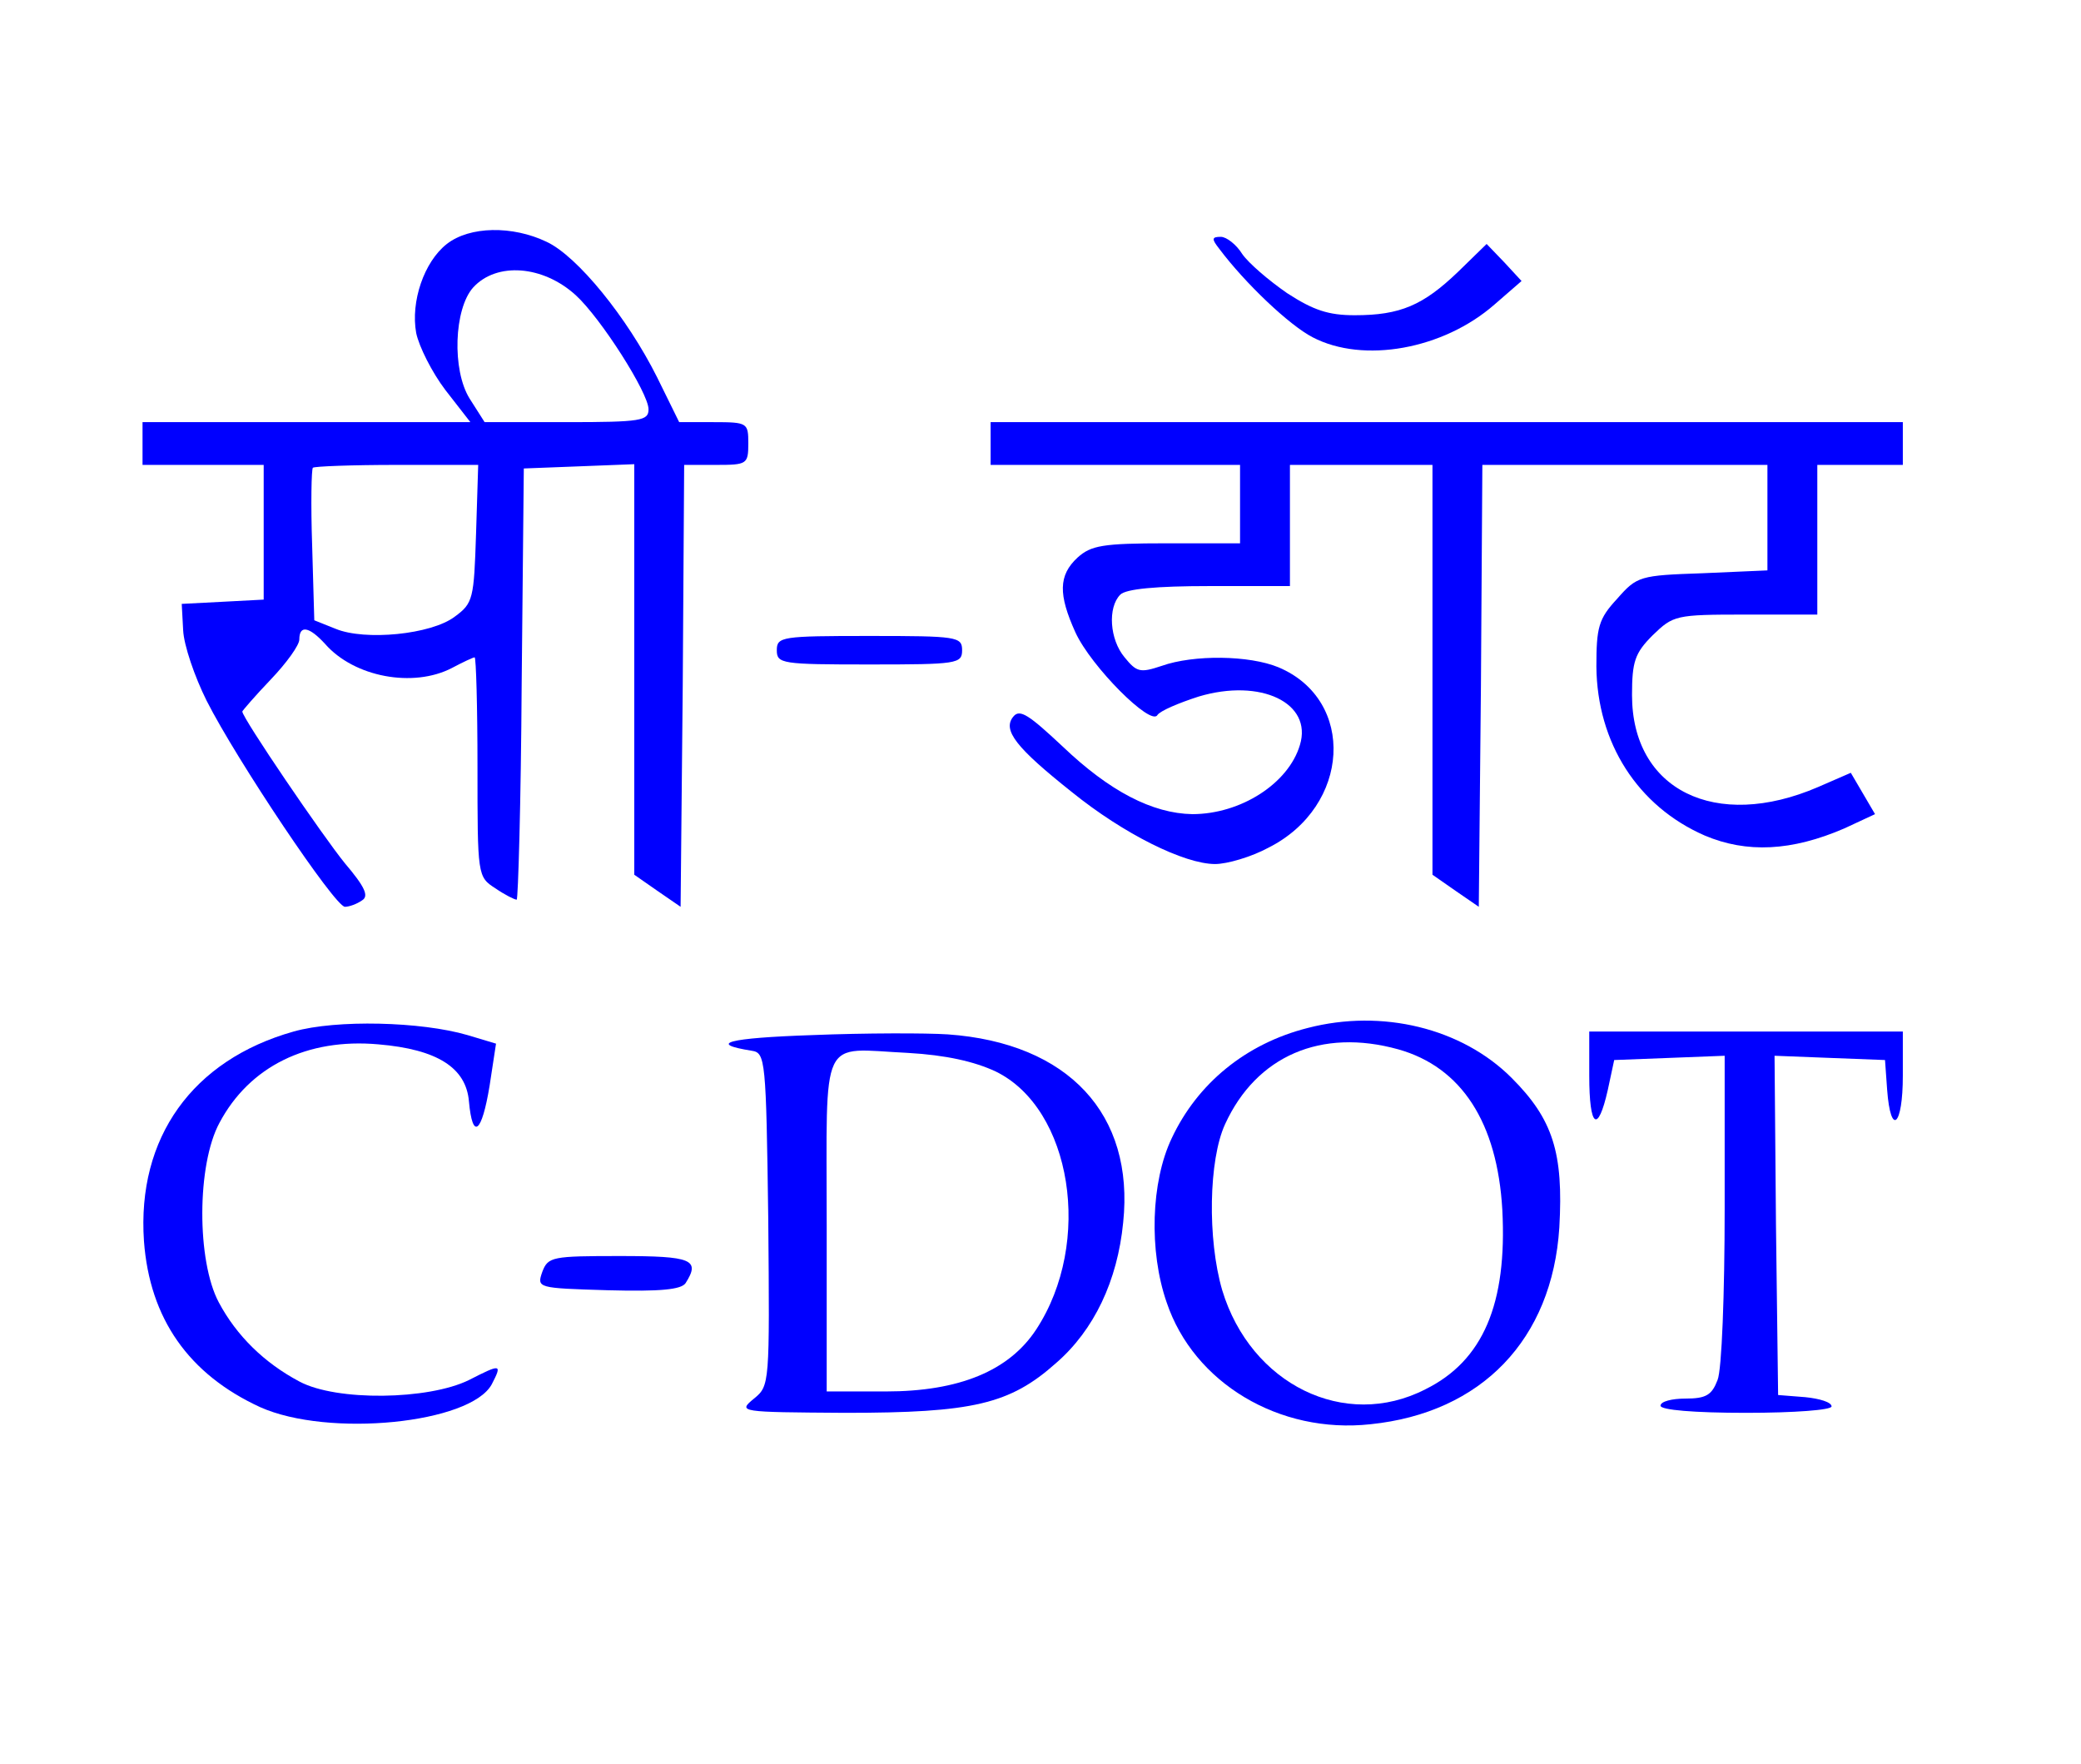
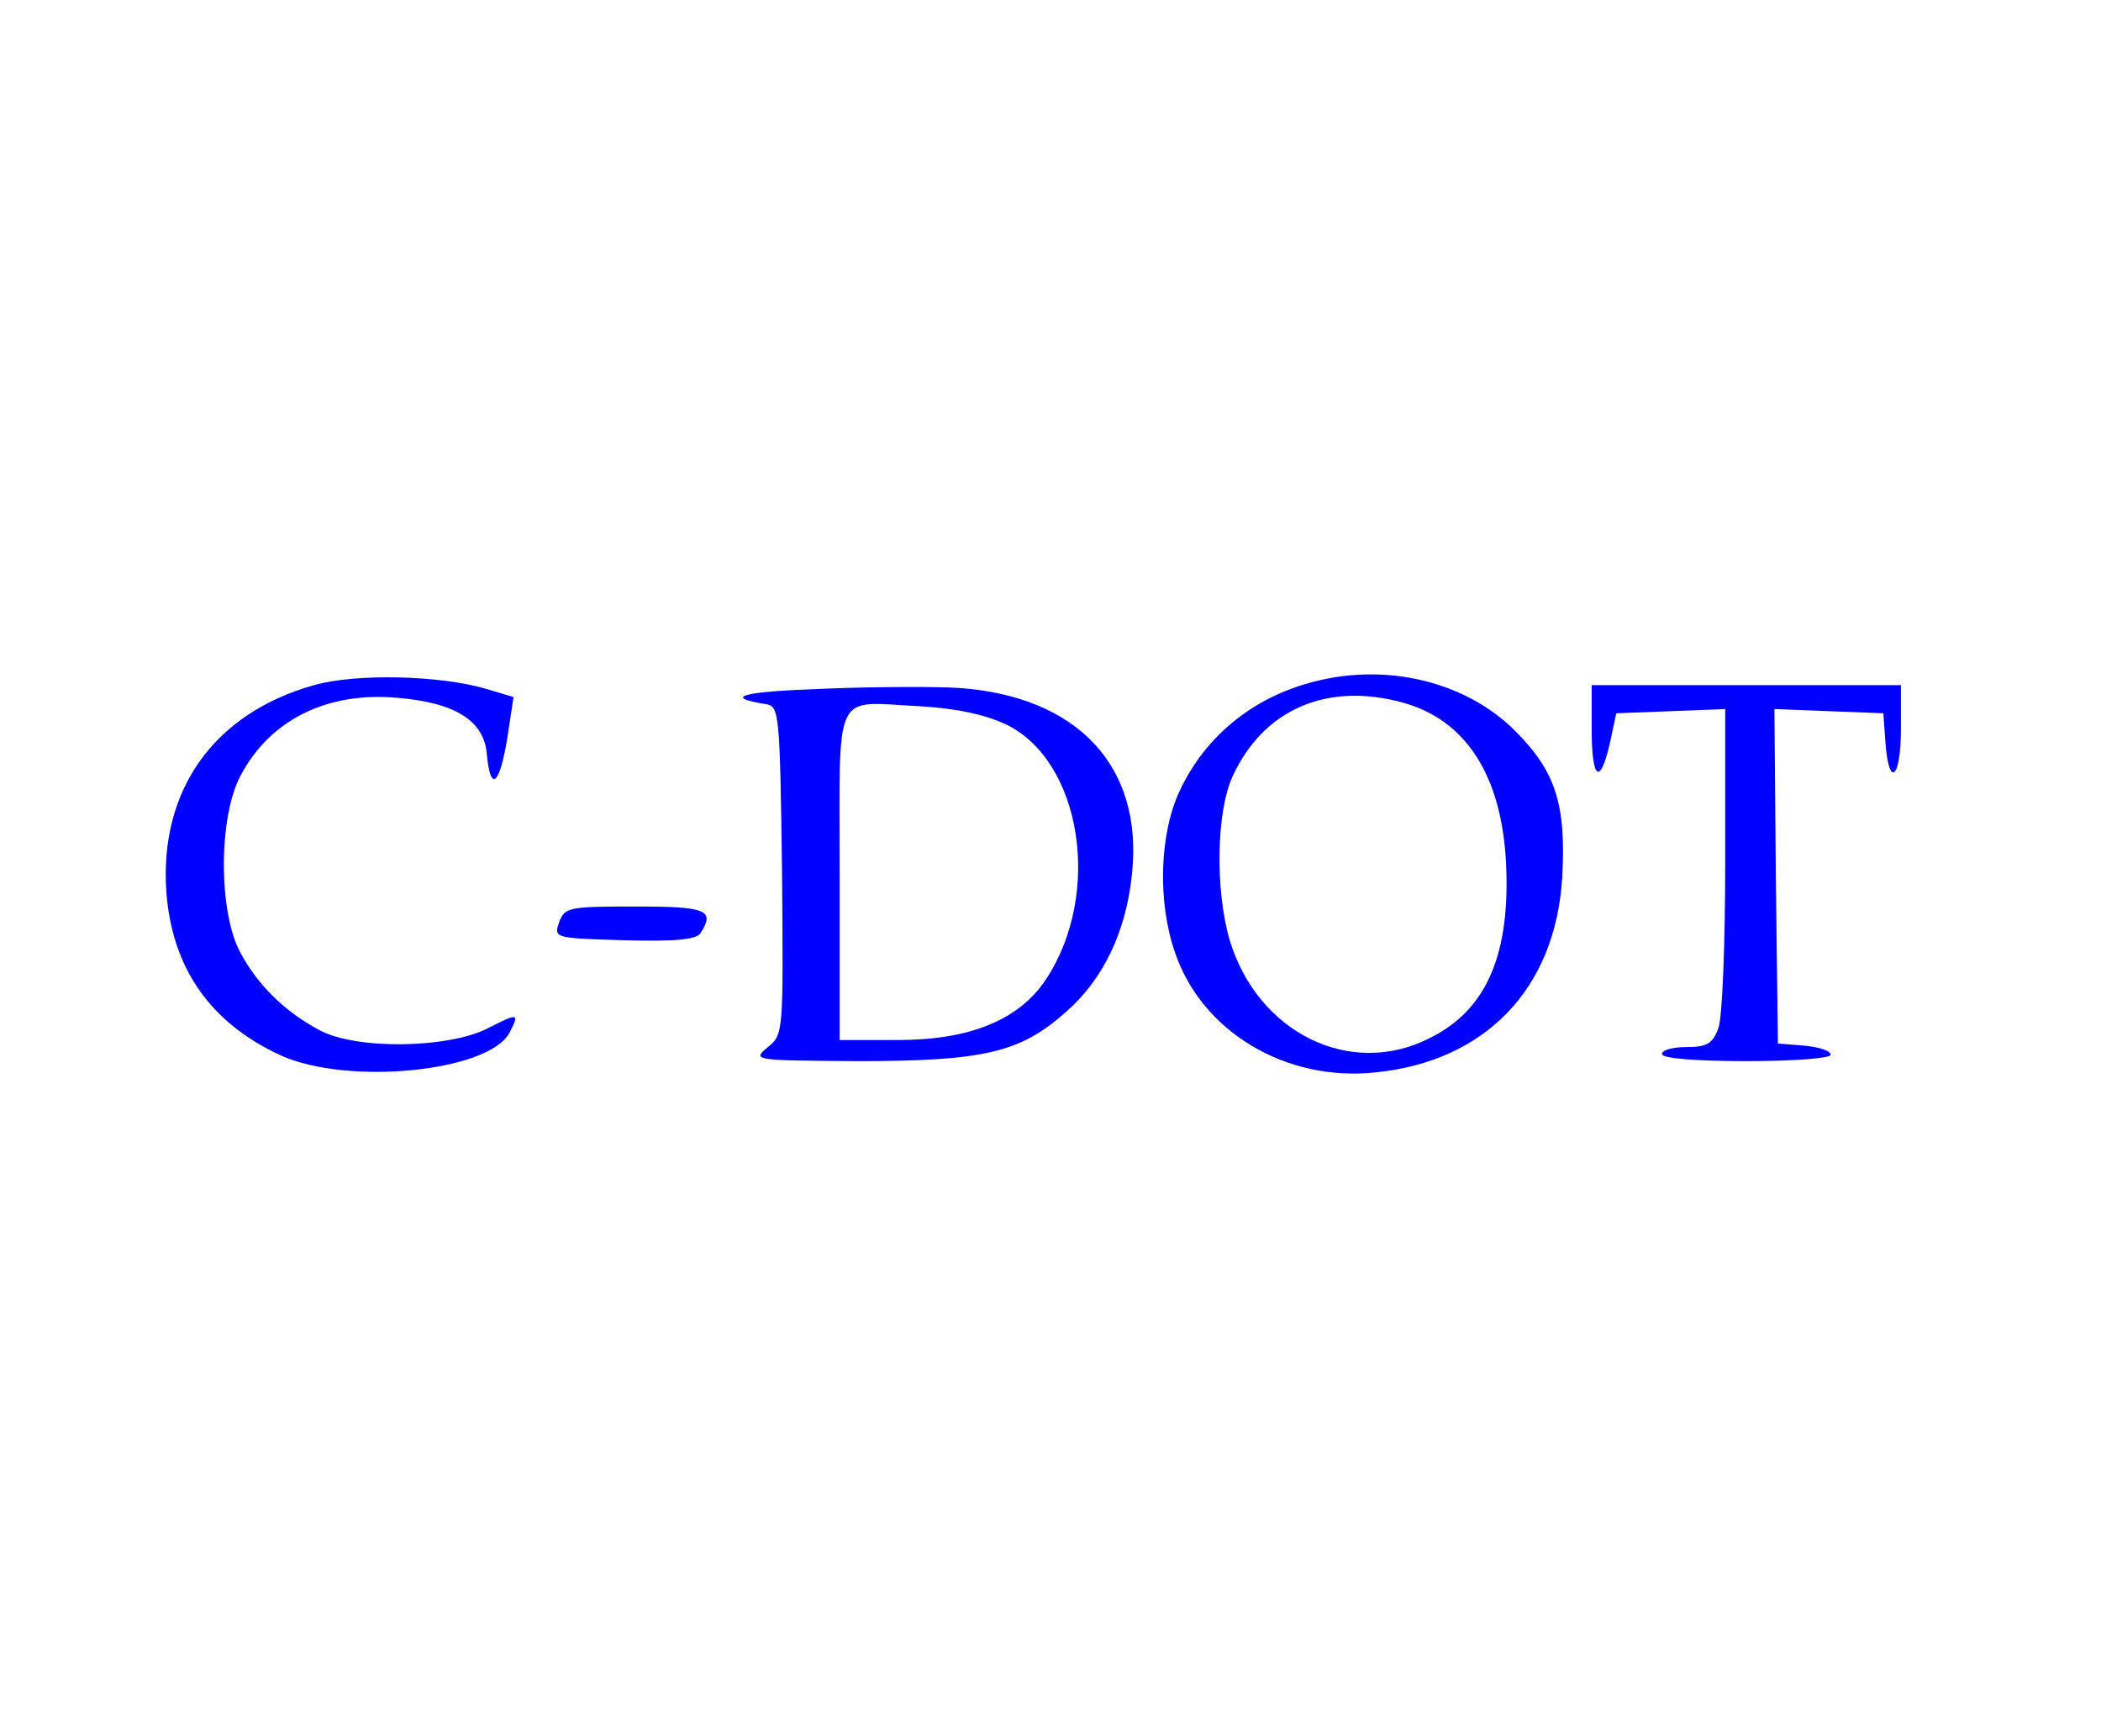
- <svg xmlns="http://www.w3.org/2000/svg" version="1.0" width="236pt" height="200pt" viewBox="0 0 292 247" preserveAspectRatio="xMidYMid meet">
-   <g transform="translate(0,247) scale(0.1,-0.1)" fill="#0000ff" stroke="none">
-     <path d="M627 2130 c-32 -25 -51 -81 -43 -125 4 -19 22 -55 41 -80 l35 -45 -230 0 -230 0 0 -30 0 -30 85 0 85 0 0 -95 0 -94 -57 -3 -58 -3 2 -37 c1 -21 16 -65 33 -99 42 -83 180 -289 194 -289 6 0 17 4 24 9 10 6 4 19 -24 52 -31 38 -144 204 -144 213 0 1 18 22 40 45 22 23 40 48 40 56 0 21 14 18 36 -6 41 -47 124 -62 178 -34 15 8 30 15 32 15 2 0 4 -69 4 -154 0 -152 0 -154 25 -170 13 -9 27 -16 30 -16 2 0 6 136 7 303 l3 302 78 3 77 3 0 -288 0 -288 33 -23 32 -22 3 310 2 310 45 0 c43 0 45 1 45 30 0 29 -1 30 -49 30 l-48 0 -31 63 c-42 84 -112 170 -155 190 -48 23 -108 22 -140 -3z m181 -72 c35 -32 102 -137 102 -160 0 -16 -10 -18 -115 -18 l-115 0 -21 33 c-25 40 -22 126 5 156 33 36 98 31 144 -11z m-140 -334 c-3 -92 -4 -98 -30 -117 -33 -25 -126 -34 -167 -17 l-30 12 -3 105 c-2 58 -1 107 1 109 2 2 55 4 118 4 l114 0 -3 -96z" />
-     <path d="M1711 2123 c36 -48 98 -107 131 -124 71 -37 183 -17 255 46 l38 33 -24 26 -25 26 -40 -39 c-49 -47 -81 -61 -145 -61 -37 0 -58 7 -95 31 -26 18 -54 42 -63 55 -8 13 -22 24 -30 24 -13 0 -13 -3 -2 -17z" />
-     <path d="M1390 1850 l0 -30 175 0 175 0 0 -55 0 -55 -103 0 c-90 0 -106 -3 -125 -20 -27 -25 -27 -52 -3 -105 22 -48 106 -132 115 -116 4 6 30 17 58 26 87 26 160 -9 142 -68 -16 -54 -83 -97 -151 -97 -56 1 -116 32 -182 95 -47 44 -60 53 -69 42 -16 -19 4 -44 82 -106 73 -59 158 -101 201 -101 17 0 51 10 75 23 115 58 123 207 14 253 -41 17 -119 18 -164 2 -30 -10 -35 -9 -52 12 -21 25 -24 70 -6 88 8 8 50 12 125 12 l113 0 0 85 0 85 100 0 100 0 0 -287 0 -288 33 -23 32 -22 3 310 2 310 200 0 200 0 0 -74 0 -74 -91 -4 c-88 -3 -92 -4 -120 -36 -26 -28 -29 -40 -29 -95 1 -107 58 -196 152 -237 59 -25 122 -22 196 10 l43 20 -17 29 -17 29 -46 -20 c-144 -62 -261 -4 -261 129 0 47 4 59 29 84 29 28 32 29 130 29 l101 0 0 105 0 105 60 0 60 0 0 30 0 30 -640 0 -640 0 0 -30z" />
-     <path d="M1090 1560 c0 -19 7 -20 130 -20 123 0 130 1 130 20 0 19 -7 20 -130 20 -123 0 -130 -1 -130 -20z" />
+ <svg xmlns="http://www.w3.org/2000/svg" version="1.0" width="236pt" height="195pt" viewBox="0 0 292 247" preserveAspectRatio="xMidYMid meet">
+   <g transform="translate(0,200) scale(0.1,-0.1)" fill="#0000ff" stroke="none">
    <path d="M412 1025 c-142 -40 -220 -149 -210 -294 8 -109 63 -187 163 -233 96 -43 295 -23 325 32 15 29 13 29 -32 6 -57 -28 -186 -30 -238 -2 -49 26 -88 64 -113 111 -31 58 -31 193 1 252 42 79 123 119 223 110 83 -7 123 -33 127 -80 5 -55 18 -45 29 22 l9 59 -40 12 c-65 19 -184 22 -244 5z" />
    <path d="M1835 1030 c-87 -22 -155 -78 -191 -155 -29 -61 -32 -158 -7 -230 38 -113 158 -185 286 -171 156 16 255 119 265 276 6 105 -9 152 -67 210 -70 70 -182 97 -286 70z m127 -30 c89 -25 139 -103 146 -225 7 -132 -27 -212 -108 -252 -113 -58 -245 7 -285 139 -21 72 -19 183 4 233 44 96 135 135 243 105z" />
    <path d="M1140 1020 c-119 -4 -148 -12 -85 -22 19 -3 20 -12 23 -236 2 -232 2 -234 -20 -252 -23 -19 -21 -19 128 -20 179 0 231 12 296 70 53 46 86 115 94 197 16 152 -77 252 -246 264 -30 2 -116 2 -190 -1z m257 -51 c107 -52 137 -240 57 -362 -38 -58 -108 -87 -211 -87 l-83 0 0 234 c0 271 -11 247 114 241 53 -3 93 -12 123 -26z" />
    <path d="M2230 963 c0 -73 12 -82 26 -20 l9 42 78 3 77 3 0 -215 c0 -118 -4 -226 -10 -240 -8 -21 -16 -26 -45 -26 -19 0 -35 -4 -35 -10 0 -6 47 -10 120 -10 68 0 120 4 120 9 0 6 -17 11 -37 13 l-38 3 -3 238 -2 238 77 -3 78 -3 3 -42 c5 -66 22 -51 22 20 l0 62 -220 0 -220 0 0 -62z" />
    <path d="M761 688 c-8 -23 -7 -23 92 -26 74 -2 103 1 109 10 21 33 9 38 -92 38 -95 0 -101 -1 -109 -22z" />
  </g>
</svg>
